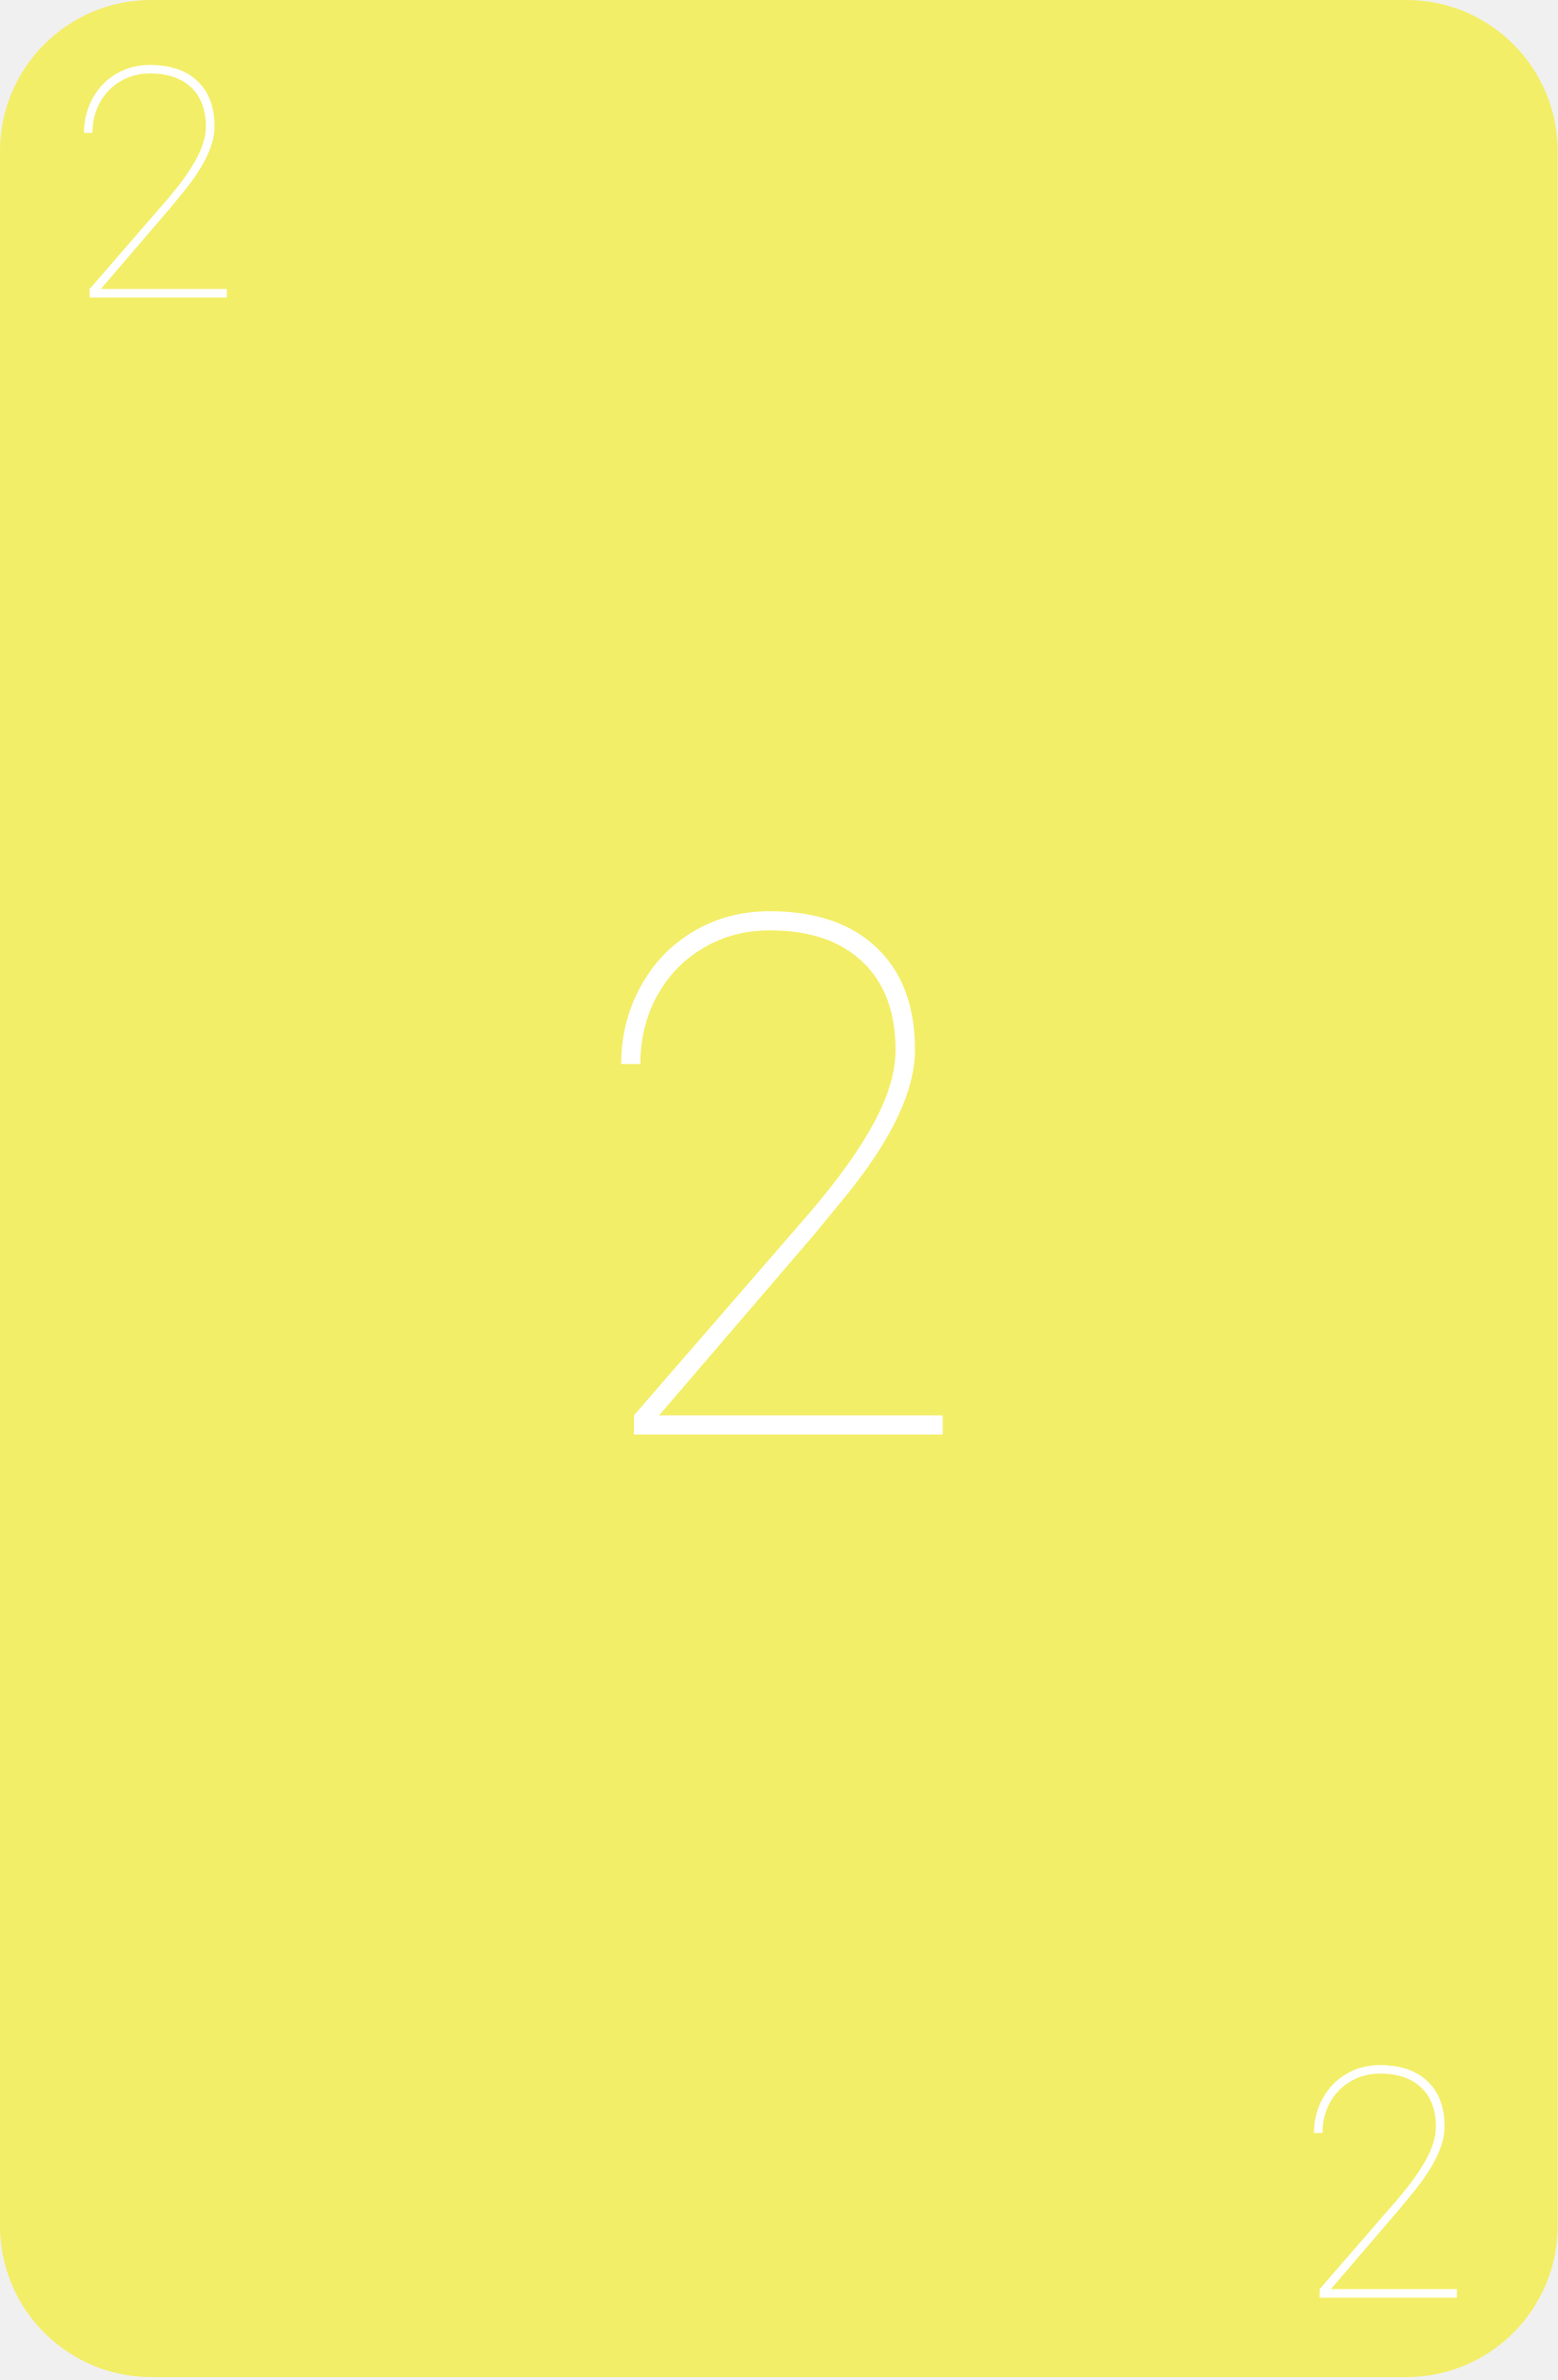
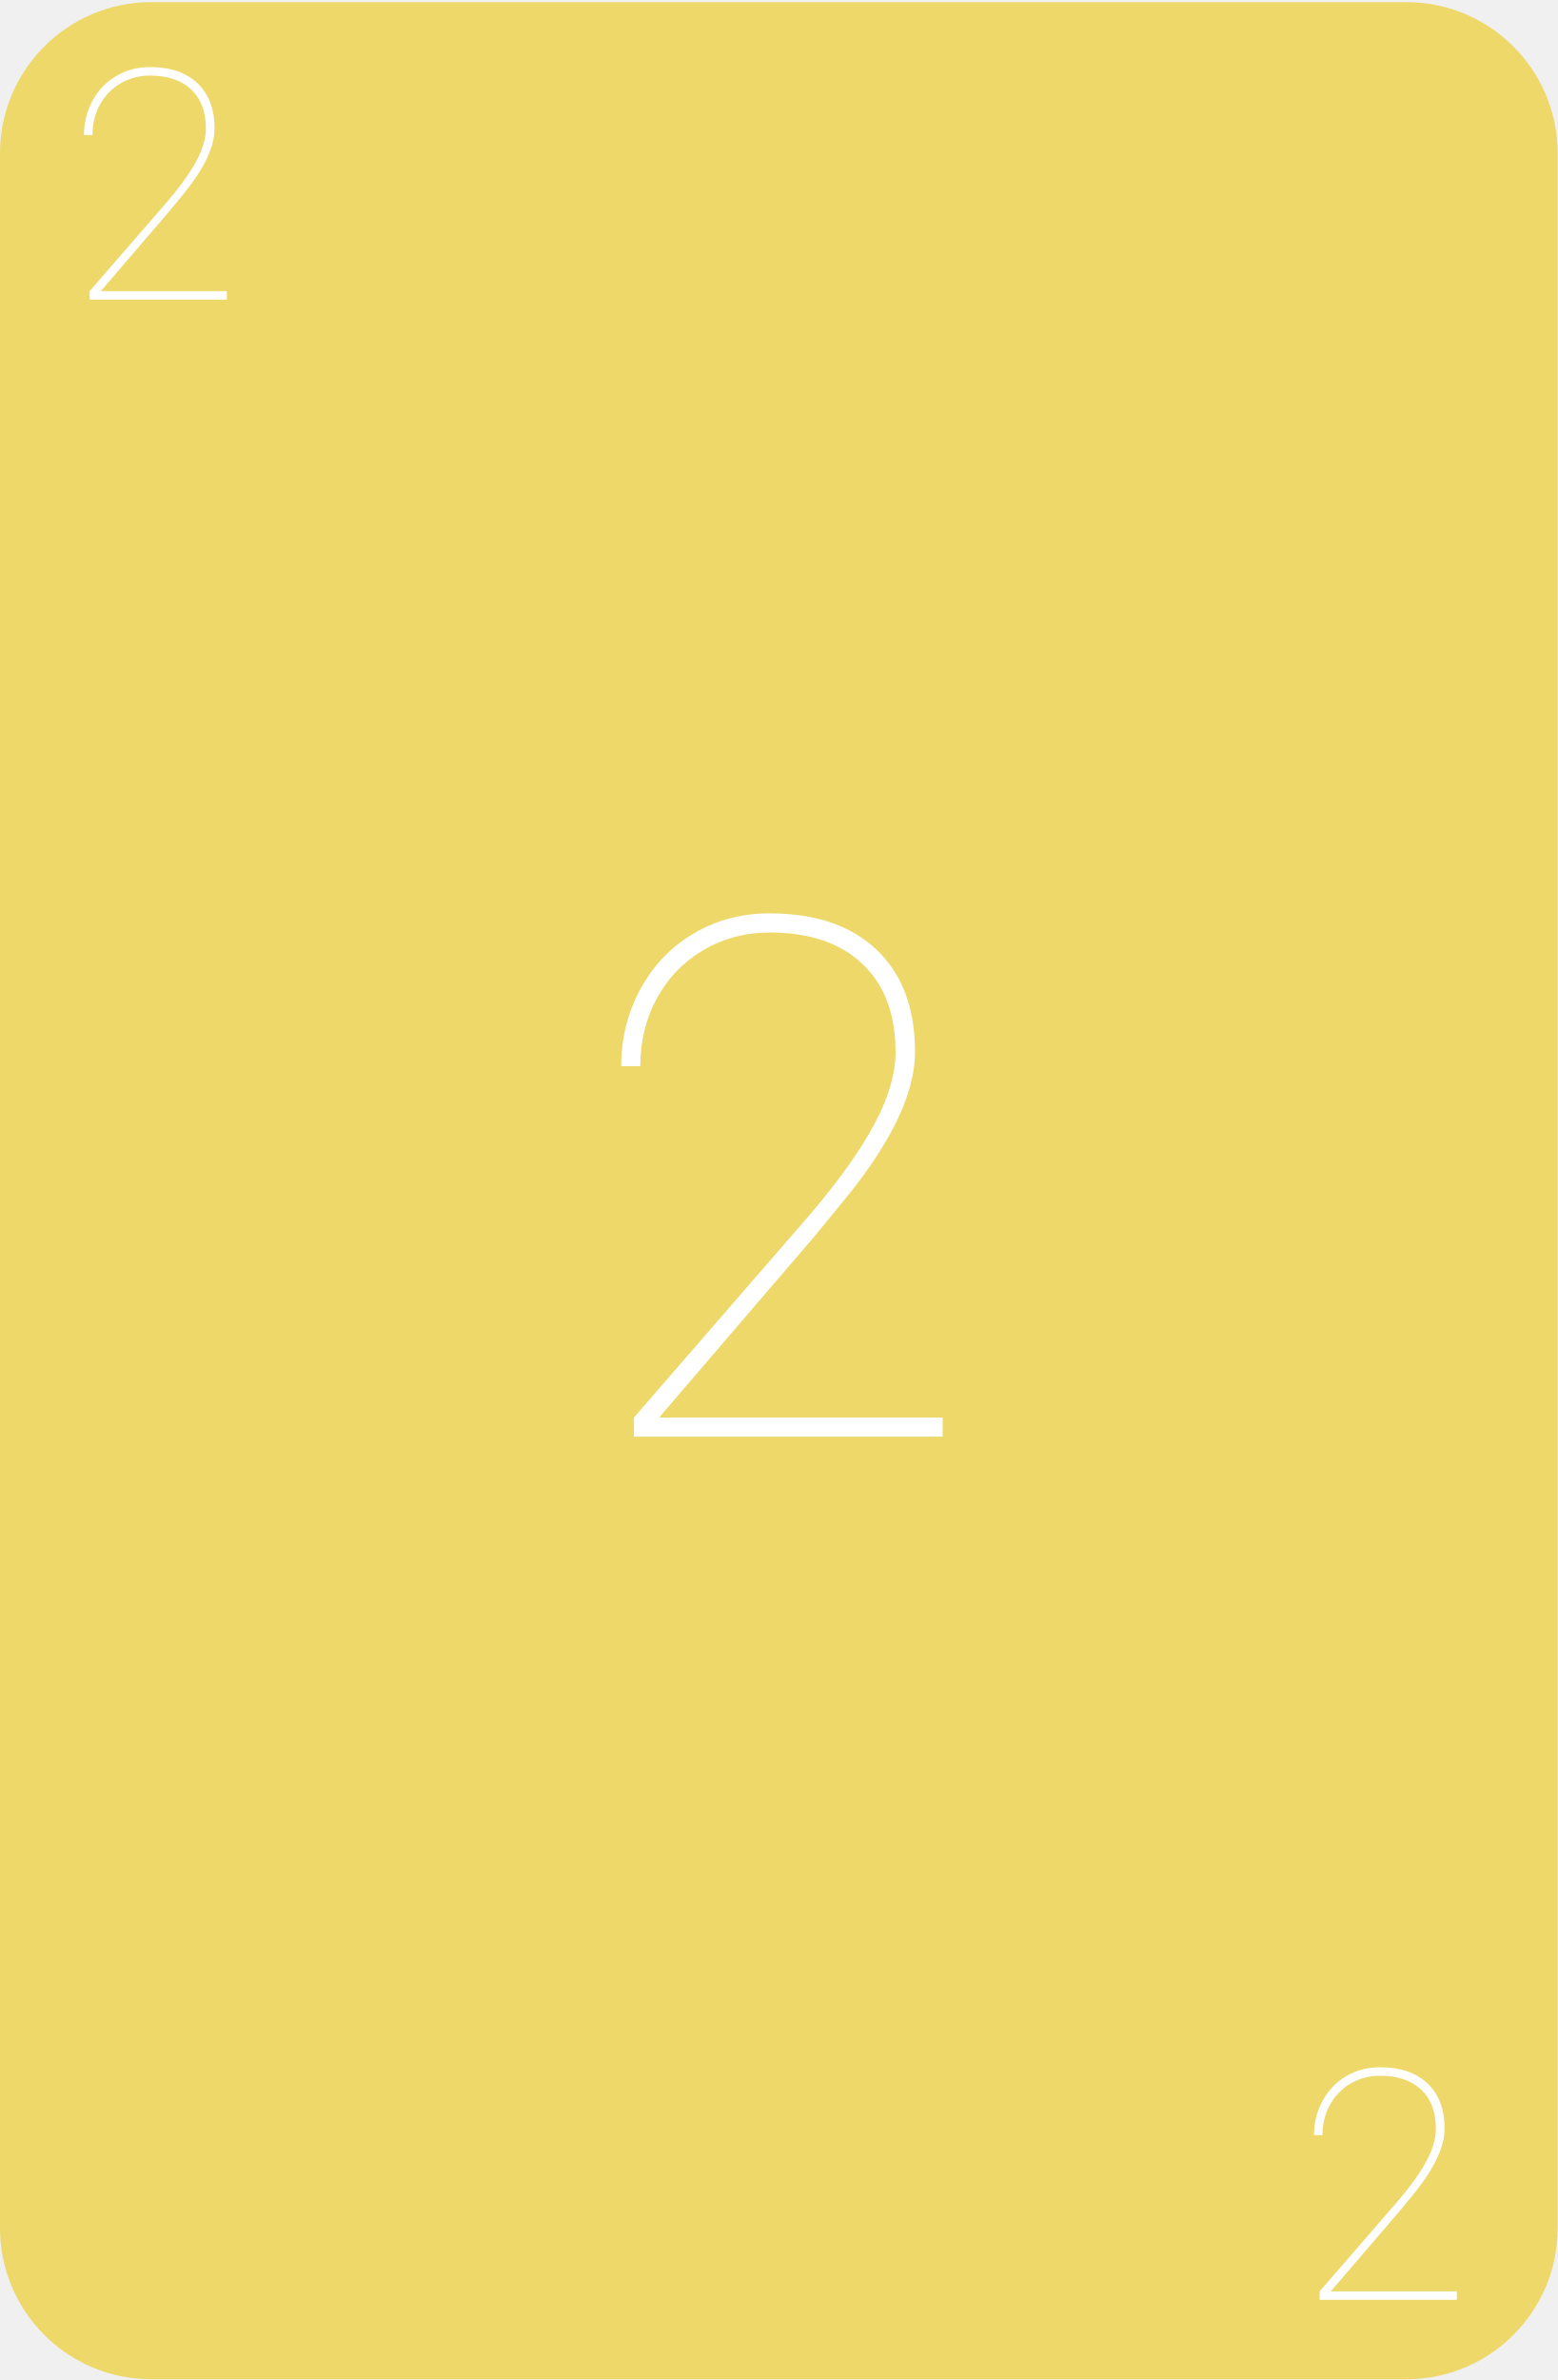
<svg xmlns="http://www.w3.org/2000/svg" width="309" height="472" viewBox="0 0 309 472" fill="none">
-   <rect width="309" height="471.42" rx="30" fill="#F3EE67" />
-   <path d="M45 59H17.781V57.312L33.312 39.406C35.854 36.427 37.74 33.781 38.969 31.469C40.219 29.156 40.844 27.031 40.844 25.094C40.844 21.76 39.875 19.177 37.938 17.344C36 15.49 33.271 14.562 29.75 14.562C27.625 14.562 25.688 15.073 23.938 16.094C22.188 17.115 20.812 18.531 19.812 20.344C18.833 22.135 18.344 24.135 18.344 26.344H16.656C16.656 23.906 17.219 21.646 18.344 19.562C19.469 17.479 21.031 15.844 23.031 14.656C25.031 13.469 27.271 12.875 29.75 12.875C33.792 12.875 36.938 13.948 39.188 16.094C41.438 18.24 42.562 21.24 42.562 25.094C42.562 28.635 40.573 32.875 36.594 37.812L33.75 41.281L20 57.312H45V59Z" fill="white" />
-   <path d="M187 284.492H125.758V280.695L160.703 240.406C166.422 233.703 170.664 227.75 173.43 222.547C176.242 217.343 177.648 212.562 177.648 208.203C177.648 200.703 175.469 194.89 171.109 190.765C166.75 186.593 160.609 184.507 152.688 184.507C147.906 184.507 143.547 185.656 139.609 187.953C135.672 190.25 132.578 193.437 130.328 197.515C128.125 201.547 127.023 206.047 127.023 211.015H123.227C123.227 205.531 124.492 200.445 127.023 195.757C129.555 191.07 133.07 187.39 137.57 184.718C142.07 182.047 147.109 180.711 152.688 180.711C161.781 180.711 168.859 183.125 173.922 187.953C178.984 192.781 181.516 199.531 181.516 208.203C181.516 216.172 177.039 225.711 168.086 236.82L161.688 244.625L130.75 280.695H187V284.492Z" fill="white" />
-   <path d="M289 455.67H261.781V453.982L277.312 436.076C279.854 433.097 281.74 430.451 282.969 428.139C284.219 425.826 284.844 423.701 284.844 421.764C284.844 418.43 283.875 415.847 281.938 414.014C280 412.16 277.271 411.232 273.75 411.232C271.625 411.232 269.688 411.743 267.938 412.764C266.188 413.785 264.812 415.201 263.812 417.014C262.833 418.805 262.344 420.805 262.344 423.014H260.656C260.656 420.576 261.219 418.316 262.344 416.232C263.469 414.149 265.031 412.514 267.031 411.326C269.031 410.139 271.271 409.545 273.75 409.545C277.792 409.545 280.938 410.618 283.188 412.764C285.438 414.91 286.562 417.91 286.562 421.764C286.562 425.305 284.573 429.545 280.594 434.482L277.75 437.951L264 453.982H289V455.67Z" fill="white" />
+   <rect y="0.428" width="309" height="471.42" rx="30" fill="#EDD869" />
+   <path d="M45 59.428H17.781V57.741L33.312 39.835C35.854 36.856 37.74 34.21 38.969 31.897C40.219 29.585 40.844 27.46 40.844 25.522C40.844 22.189 39.875 19.606 37.938 17.772C36 15.918 33.271 14.991 29.75 14.991C27.625 14.991 25.688 15.501 23.938 16.522C22.188 17.543 20.812 18.96 19.812 20.772C18.833 22.564 18.344 24.564 18.344 26.772H16.656C16.656 24.335 17.219 22.074 18.344 19.991C19.469 17.908 21.031 16.272 23.031 15.085C25.031 13.897 27.271 13.303 29.75 13.303C33.792 13.303 36.938 14.376 39.188 16.522C41.438 18.668 42.562 21.668 42.562 25.522C42.562 29.064 40.573 33.303 36.594 38.241L33.75 41.71L20 57.741H45V59.428Z" fill="white" />
+   <path d="M187 284.92H125.758V281.123L160.703 240.834C166.422 234.131 170.664 228.178 173.43 222.975C176.242 217.772 177.648 212.991 177.648 208.631C177.648 201.131 175.469 195.319 171.109 191.194C166.75 187.022 160.609 184.936 152.688 184.936C147.906 184.936 143.547 186.084 139.609 188.381C135.672 190.678 132.578 193.866 130.328 197.944C128.125 201.975 127.023 206.475 127.023 211.444H123.227C123.227 205.959 124.492 200.873 127.023 196.186C129.555 191.498 133.07 187.819 137.57 185.147C142.07 182.475 147.109 181.139 152.688 181.139C161.781 181.139 168.859 183.553 173.922 188.381C178.984 193.209 181.516 199.959 181.516 208.631C181.516 216.6 177.039 226.139 168.086 237.248L161.688 245.053L130.75 281.123H187V284.92Z" fill="white" />
+   <path d="M289 456.098H261.781V454.411L277.312 436.505C279.854 433.525 281.74 430.88 282.969 428.567C284.219 426.255 284.844 424.13 284.844 422.192C284.844 418.859 283.875 416.275 281.938 414.442C280 412.588 277.271 411.661 273.75 411.661C271.625 411.661 269.688 412.171 267.938 413.192C266.188 414.213 264.812 415.63 263.812 417.442C262.833 419.234 262.344 421.234 262.344 423.442H260.656C260.656 421.005 261.219 418.744 262.344 416.661C263.469 414.578 265.031 412.942 267.031 411.755C269.031 410.567 271.271 409.973 273.75 409.973C277.792 409.973 280.938 411.046 283.188 413.192C285.438 415.338 286.562 418.338 286.562 422.192C286.562 425.734 284.573 429.973 280.594 434.911L277.75 438.38L264 454.411H289V456.098Z" fill="white" />
</svg>
